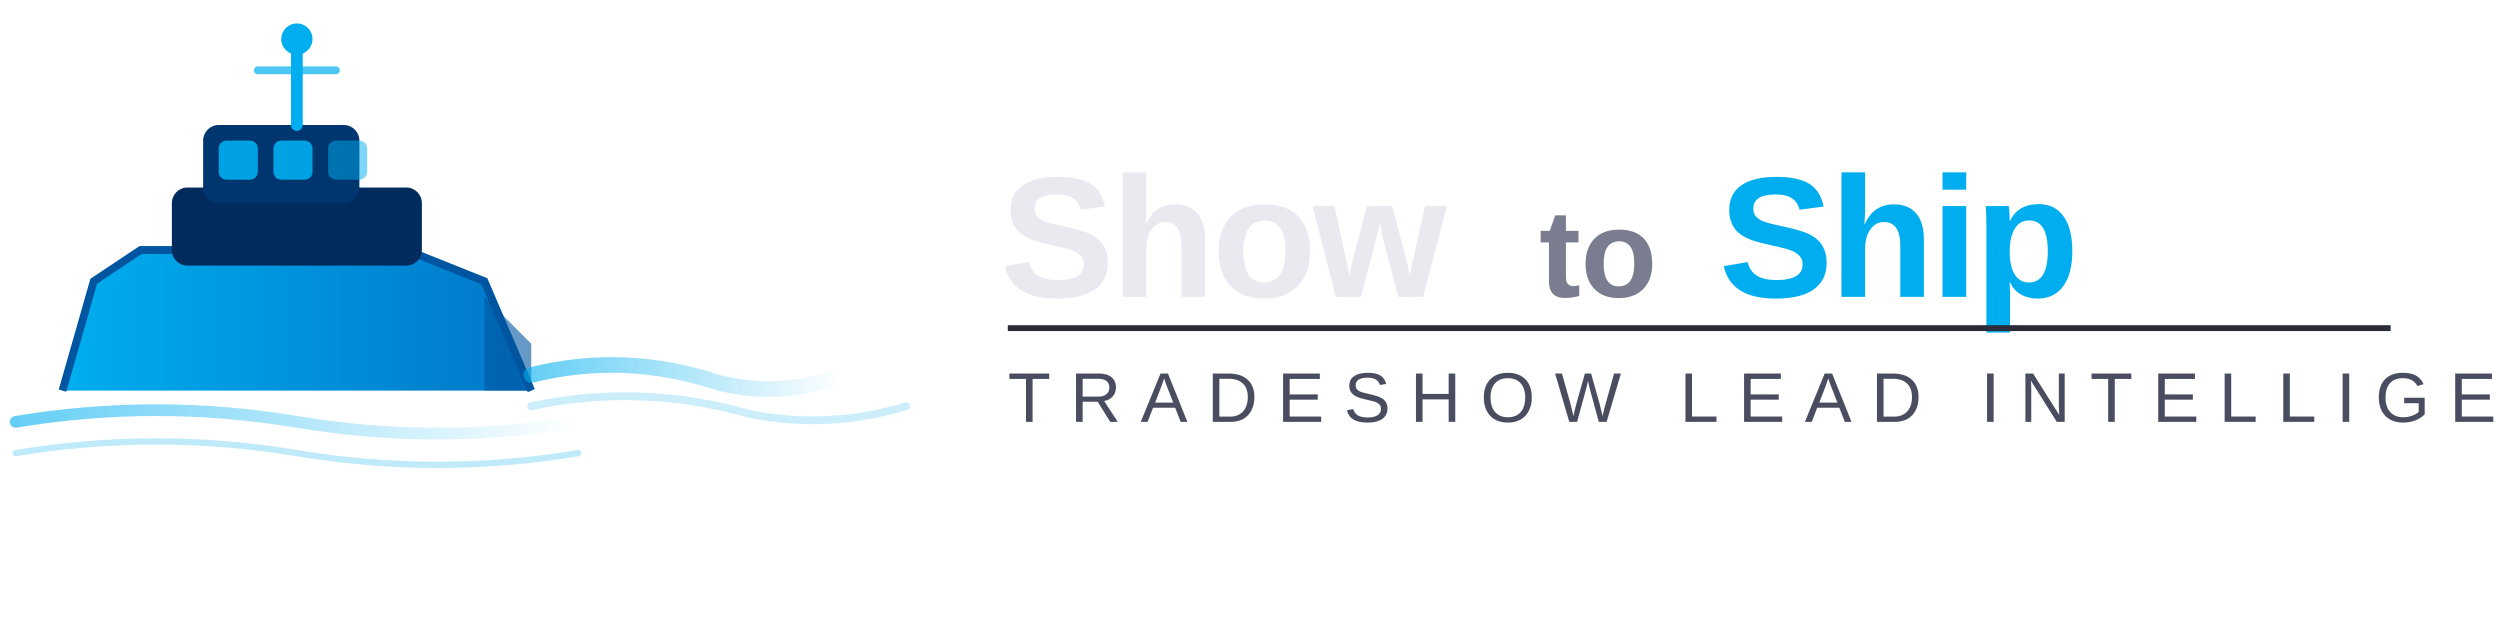
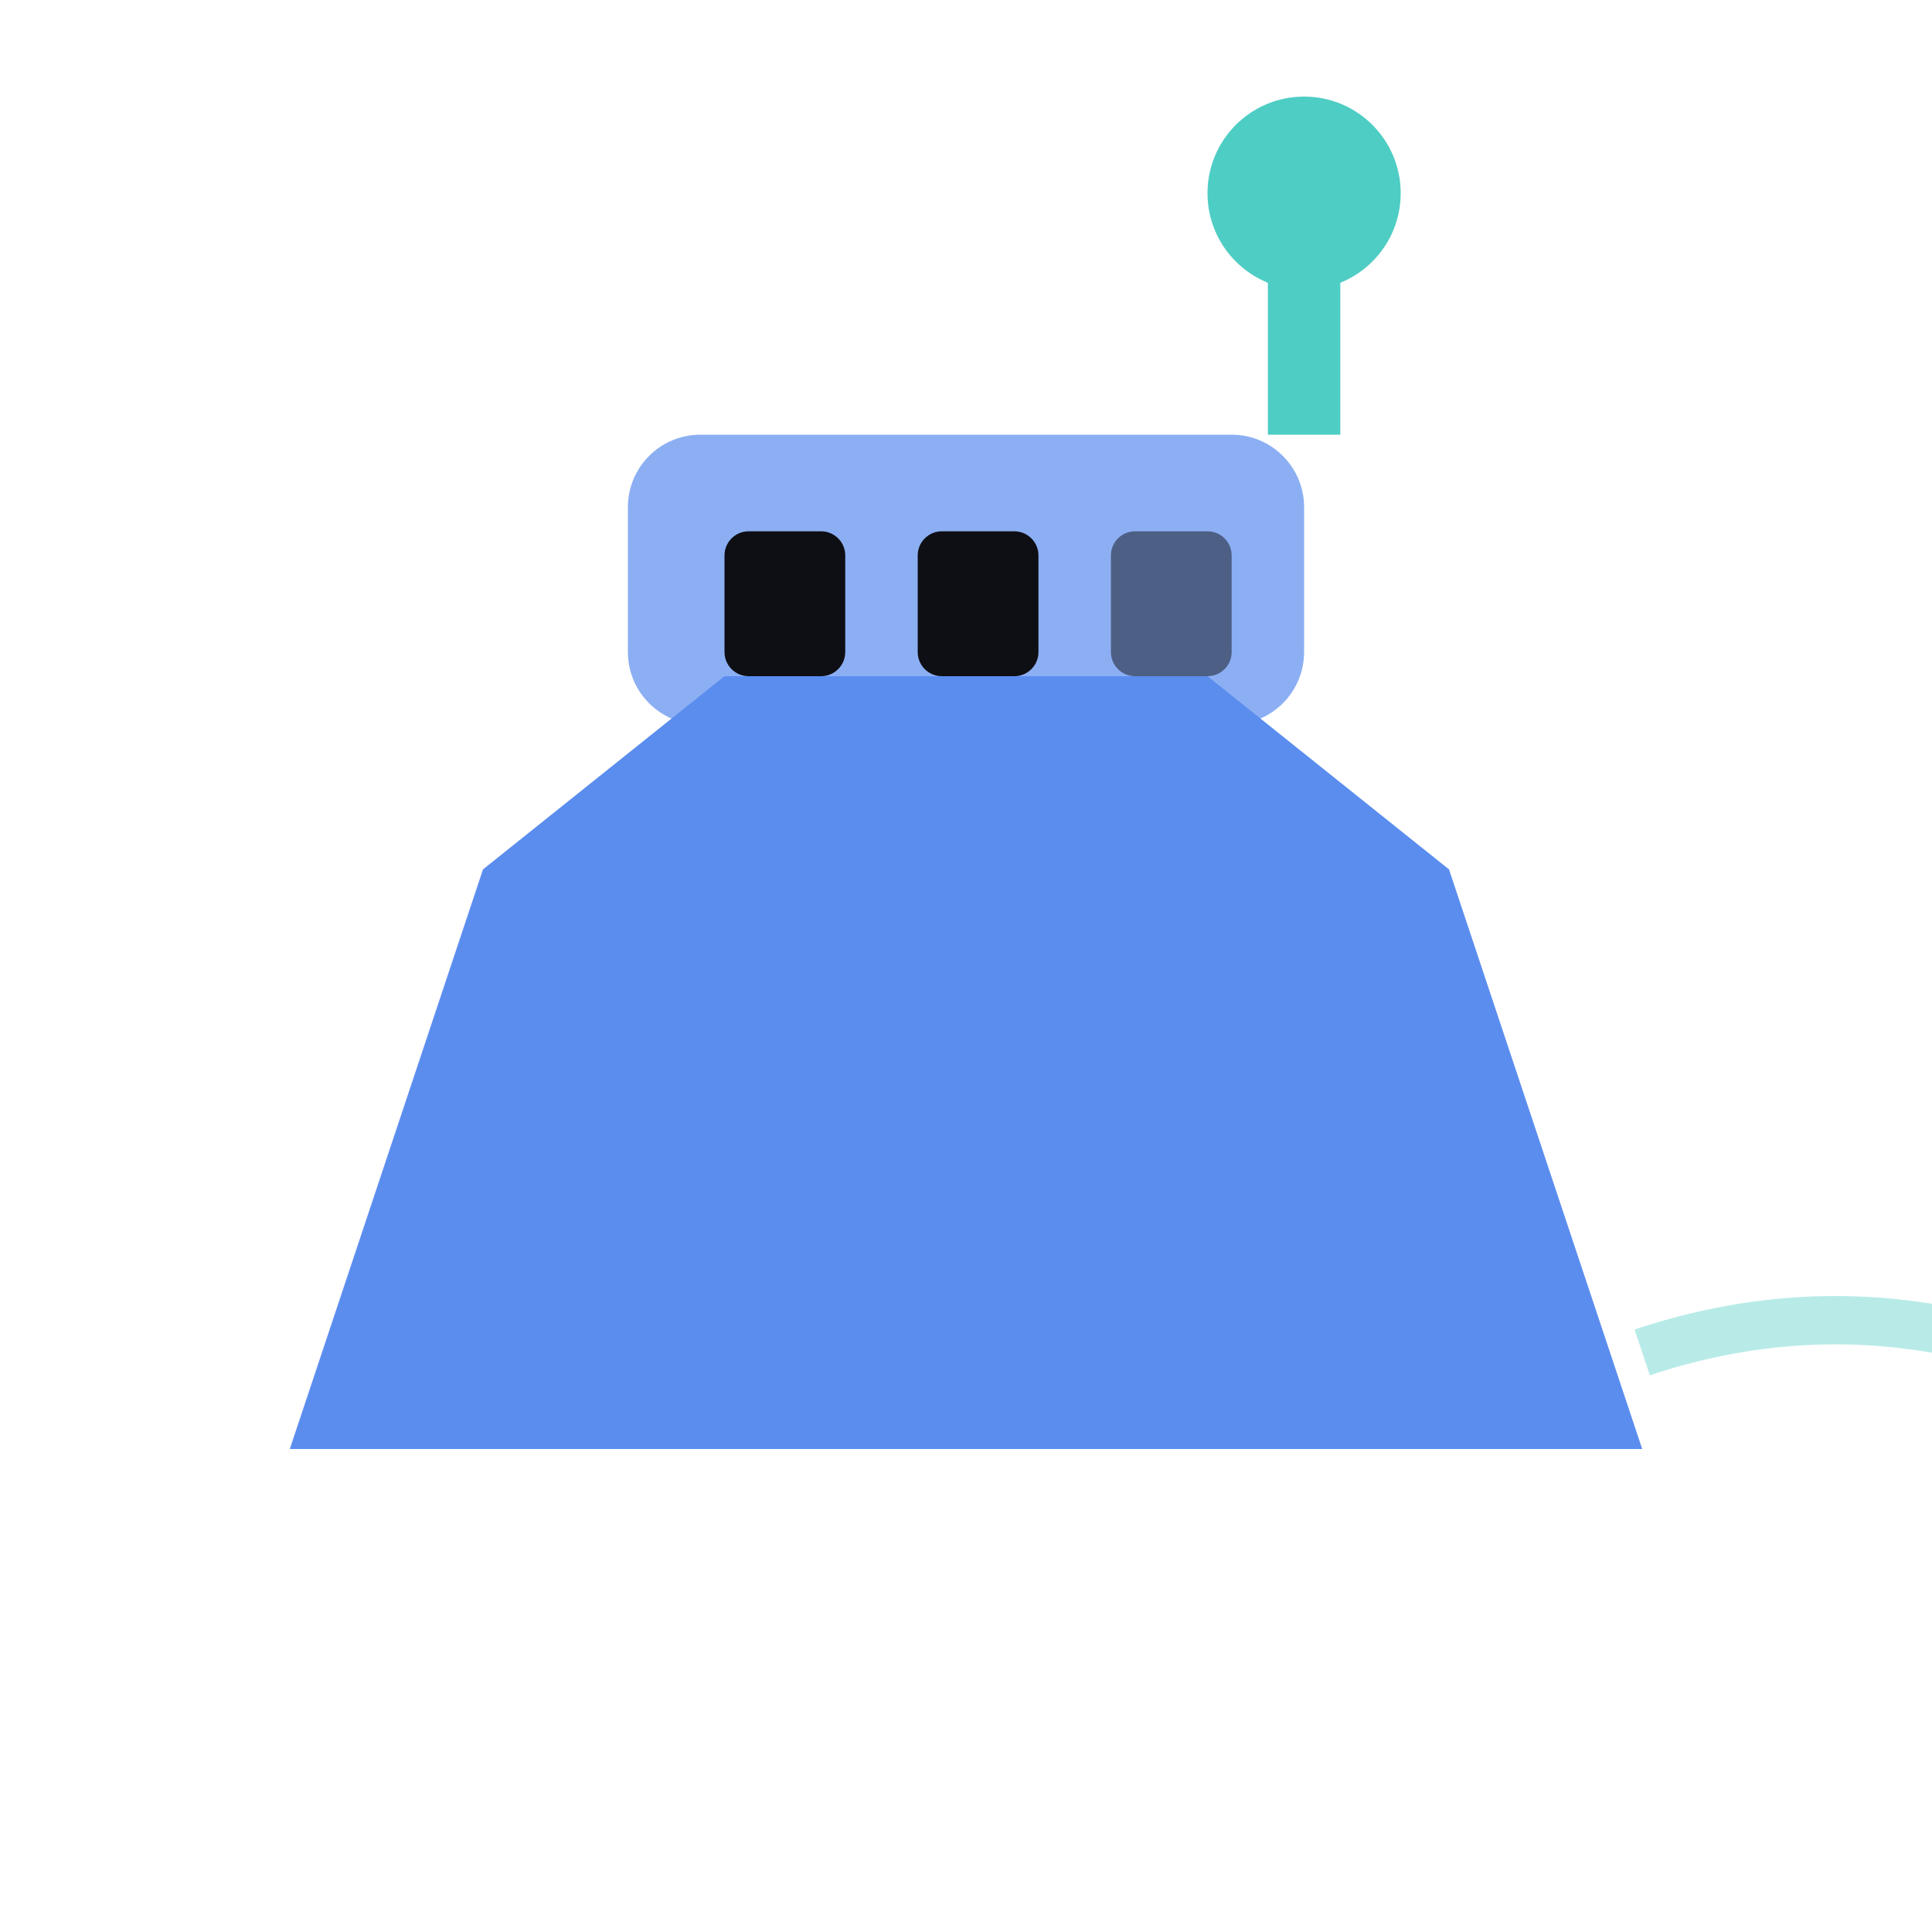
- <svg xmlns="http://www.w3.org/2000/svg" viewBox="0 0 320 80" fill="none">
-   <defs>
-     <linearGradient id="hullGrad" x1="0" y1="0" x2="1" y2="0">
-       <stop offset="0%" stop-color="#00AEEF" />
-       <stop offset="100%" stop-color="#0077C8" />
-     </linearGradient>
-     <linearGradient id="wakeGrad" x1="0" y1="0" x2="1" y2="0">
-       <stop offset="0%" stop-color="#00AEEF" stop-opacity="0.6" />
-       <stop offset="100%" stop-color="#00AEEF" stop-opacity="0" />
-     </linearGradient>
-     <linearGradient id="waterGrad" x1="0" y1="0" x2="0" y2="1">
-       <stop offset="0%" stop-color="#00AEEF" stop-opacity="0.18" />
-       <stop offset="100%" stop-color="#00AEEF" stop-opacity="0" />
-     </linearGradient>
-   </defs>
-   <path d="M2 54 Q20 51 38 54 Q56 57 74 54" stroke="url(#wakeGrad)" stroke-width="1.5" stroke-linecap="round" />
-   <path d="M2 58 Q20 55 38 58 Q56 61 74 58" stroke="#00AEEF" stroke-width="0.8" stroke-opacity="0.25" stroke-linecap="round" />
-   <path d="M8 50 L12 36 L18 32 L52 32 L62 36 L68 50 Z" fill="url(#hullGrad)" />
-   <path d="M8 50 L12 36 L18 32 L52 32 L62 36 L68 50" stroke="#0055A0" stroke-width="1" fill="none" />
-   <rect x="22" y="24" width="32" height="10" rx="2" fill="#002B5C" />
-   <rect x="26" y="16" width="20" height="10" rx="2" fill="#003670" />
-   <rect x="28" y="18" width="5" height="5" rx="1" fill="#00AEEF" opacity="0.9" />
-   <rect x="35" y="18" width="5" height="5" rx="1" fill="#00AEEF" opacity="0.9" />
-   <rect x="42" y="18" width="5" height="5" rx="1" fill="#00AEEF" opacity="0.5" />
-   <line x1="38" y1="6" x2="38" y2="16" stroke="#00AEEF" stroke-width="1.5" stroke-linecap="round" />
-   <circle cx="38" cy="5" r="2" fill="#00AEEF" />
-   <line x1="33" y1="9" x2="43" y2="9" stroke="#00AEEF" stroke-width="1" stroke-opacity="0.7" stroke-linecap="round" />
-   <path d="M62 38 L68 44 L68 50 L62 50 Z" fill="#0055A0" opacity="0.6" />
-   <path d="M68 48 Q80 45 92 49 Q100 51 108 48" stroke="url(#wakeGrad)" stroke-width="2" stroke-linecap="round" fill="none" />
-   <path d="M68 52 Q82 49 96 53 Q106 55 116 52" stroke="#00AEEF" stroke-width="1" stroke-opacity="0.2" stroke-linecap="round" fill="none" />
-   <text x="128" y="38" font-family="'Arial Black', 'Helvetica Neue', Arial, sans-serif" font-size="22" font-weight="900" letter-spacing="-0.5" fill="#E8EAF0">Show</text>
-   <text x="197" y="38" font-family="'Arial Black', 'Helvetica Neue', Arial, sans-serif" font-size="16" font-weight="700" letter-spacing="0" fill="#7A7D90">to</text>
-   <text x="220" y="38" font-family="'Arial Black', 'Helvetica Neue', Arial, sans-serif" font-size="22" font-weight="900" letter-spacing="-0.5" fill="#00AEEF">Ship</text>
-   <text x="129" y="54" font-family="'Arial', sans-serif" font-size="9" font-weight="400" letter-spacing="2.5" fill="#4A4D60" text-anchor="start">TRADESHOW LEAD INTELLIGENCE</text>
-   <line x1="129" y1="42" x2="306" y2="42" stroke="#2A2C3A" stroke-width="0.75" />
+ <svg xmlns="http://www.w3.org/2000/svg" viewBox="0 0 40 40" fill="none">
+   <path d="M6 30 L10 18 L15 14 L25 14 L30 18 L34 30 Z" fill="#5B8DEF" />
+   <rect x="13" y="9" width="14" height="6" rx="1.5" fill="#5B8DEF" opacity="0.7" />
+   <rect x="15" y="11" width="2.5" height="3" rx="0.5" fill="#0E0F14" />
+   <rect x="19" y="11" width="2.5" height="3" rx="0.5" fill="#0E0F14" />
+   <rect x="23" y="11" width="2.5" height="3" rx="0.5" fill="#0E0F14" opacity="0.5" />
+   <line x1="27" y1="5" x2="27" y2="9" stroke="#4ECDC4" stroke-width="1.5" />
+   <circle cx="27" cy="4" r="2" fill="#4ECDC4" />
+   <path d="M34 28 Q40 26 46 30" stroke="#4ECDC4" stroke-width="1" opacity="0.4" />
</svg>
